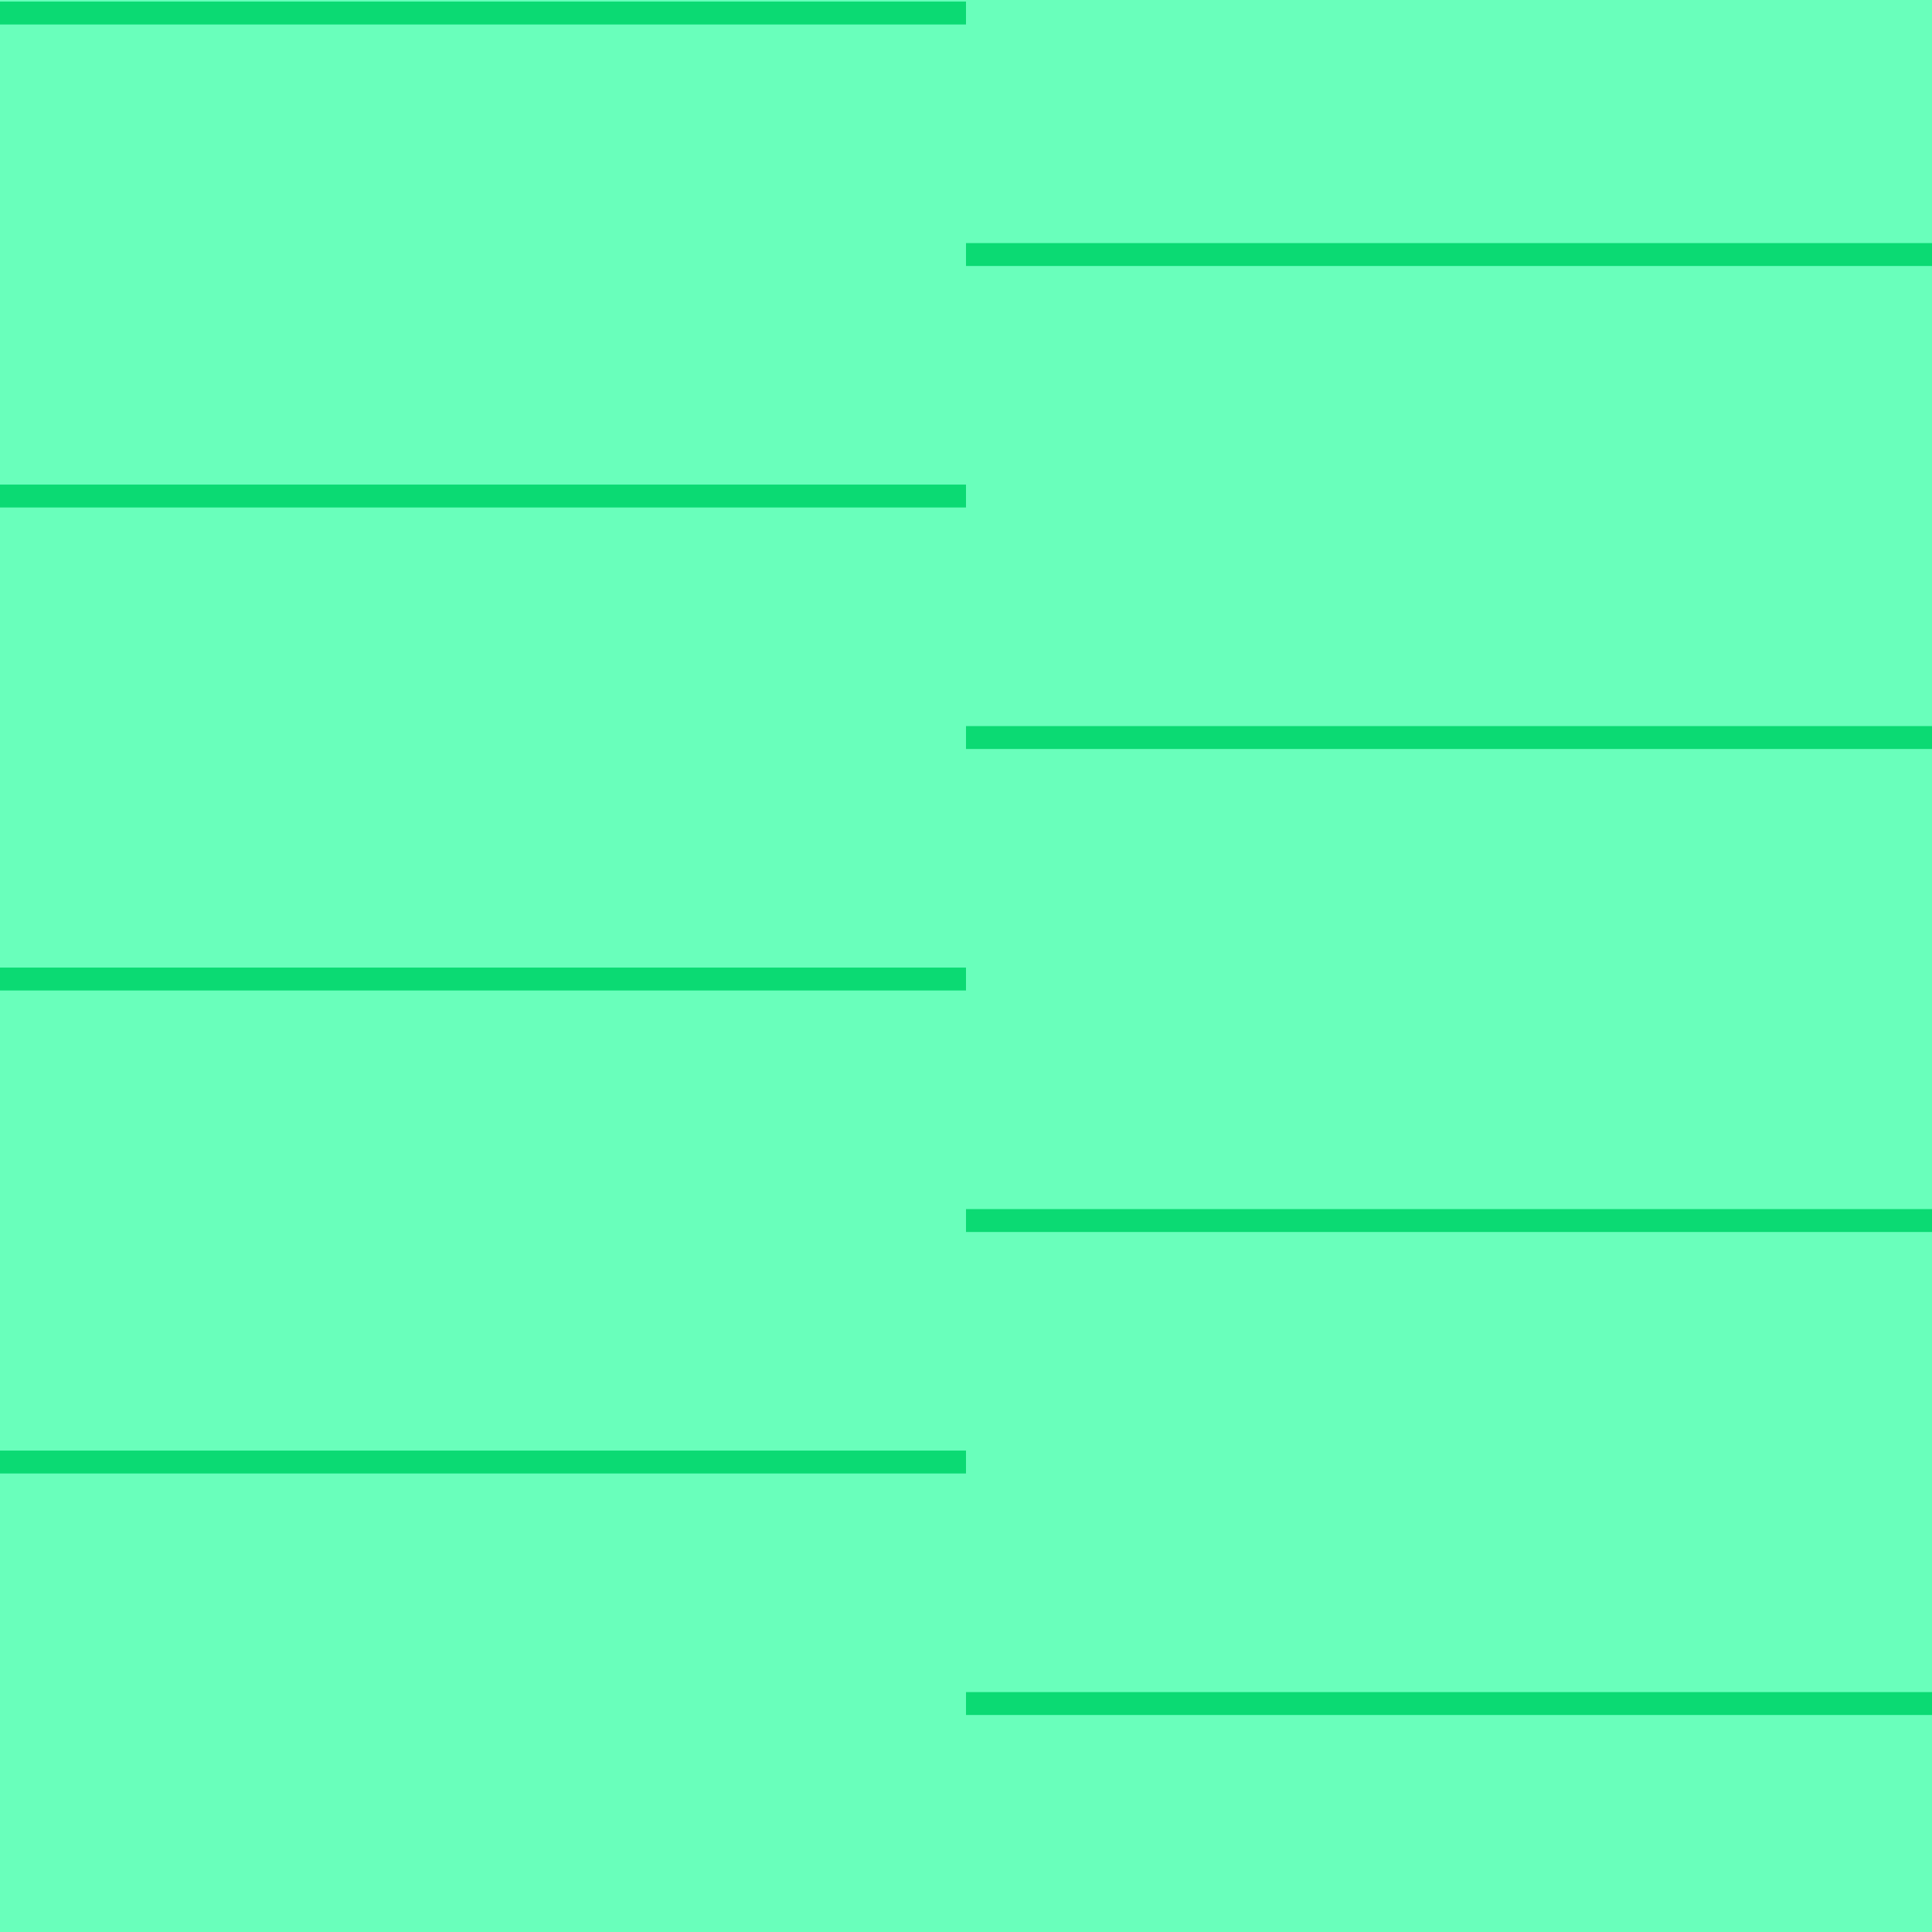
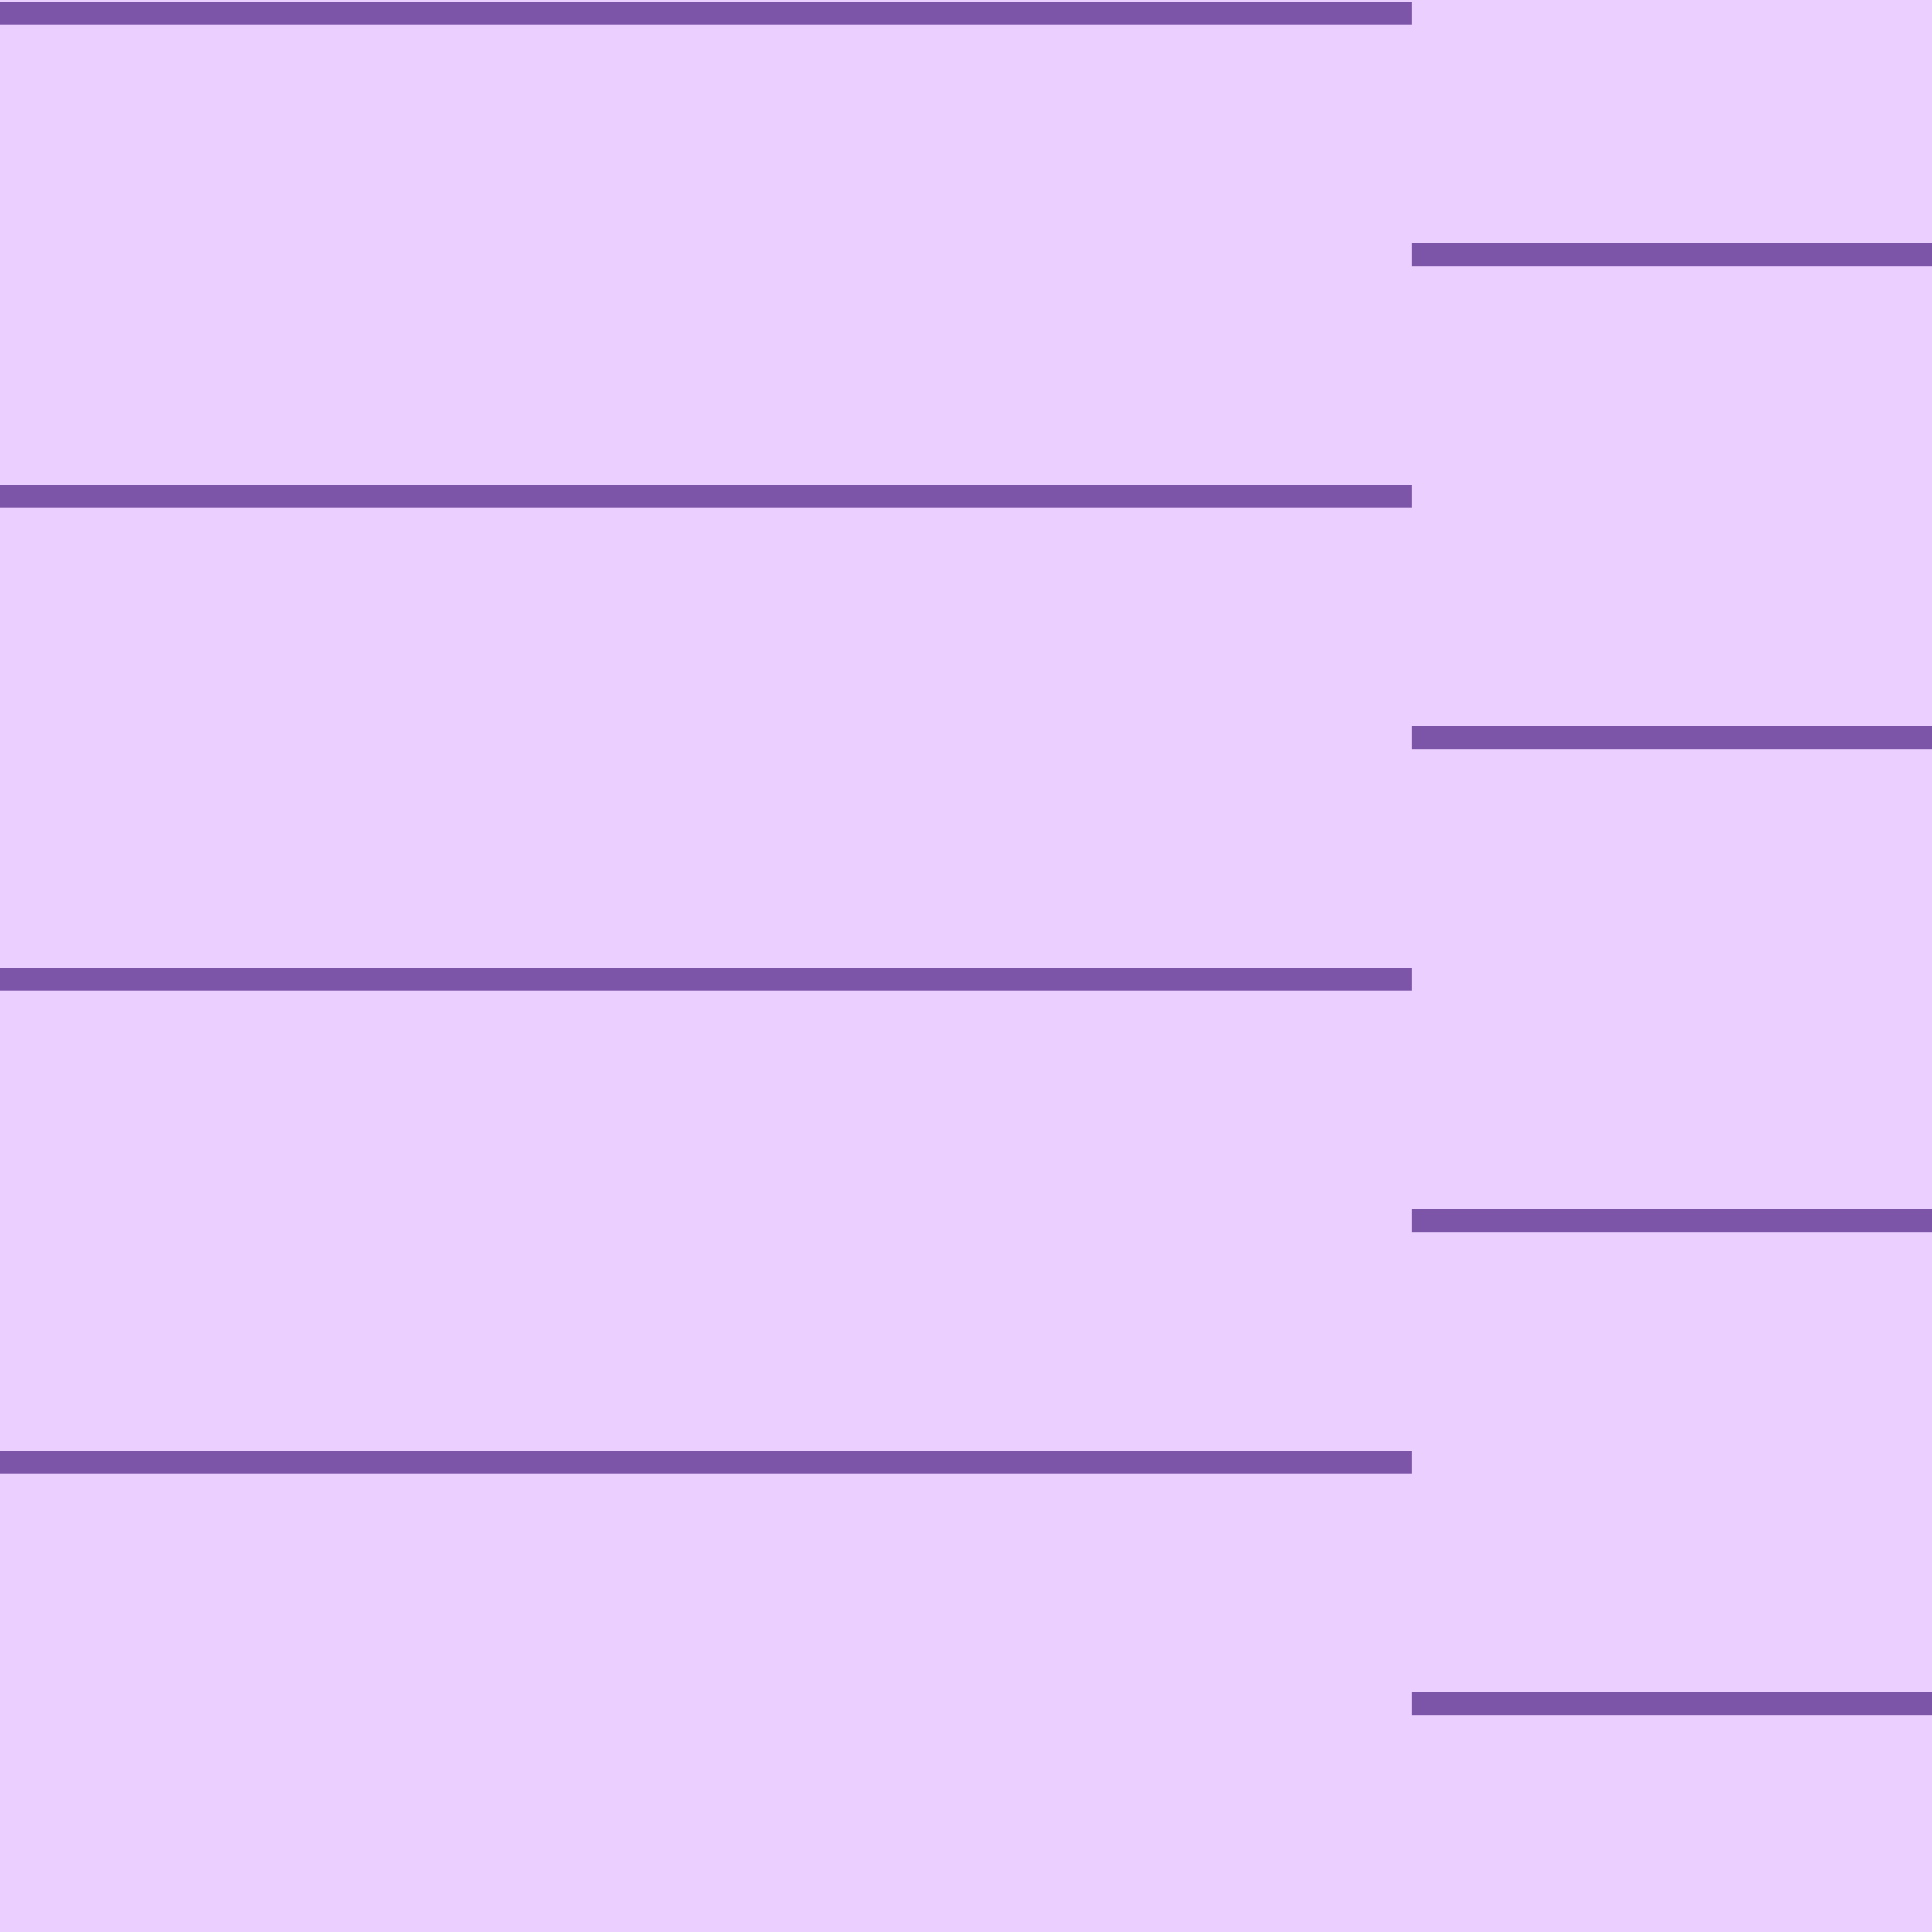
<svg xmlns="http://www.w3.org/2000/svg" id="_레이어_1" data-name="레이어 1" viewBox="0 0 512 512">
  <defs>
    <style>
      .cls-1 {
-         fill: #0bda73;
+         fill: #ebcfff;
      }

      .cls-2 {
-         fill: #69ffbb;
+         fill: #7c55a8;
      }
    </style>
  </defs>
-   <rect class="cls-2" y="0" width="512" height="512" />
+   <rect class="cls-1" y="0" width="512" height="512" />
  <g>
-     <rect class="cls-1" x="256" y="448.42" width="256" height="6.07" />
-     <rect class="cls-1" x="0" y="384.42" width="256" height="6.07" />
-     <rect class="cls-1" x="256" y="320.42" width="256" height="6.07" />
-     <rect class="cls-1" x="0" y="256.42" width="256" height="6.07" />
-     <rect class="cls-1" x="256" y="192.42" width="256" height="6.07" />
-     <rect class="cls-1" x="0" y="128.42" width="256" height="6.07" />
-     <rect class="cls-1" x="256" y="64.42" width="256" height="6.07" />
-     <rect class="cls-1" x="0" y=".42" width="256" height="6.07" />
+     <rect class="cls-2" x="374.14" y="448.42" width="137.86" height="6.07" />
+     <rect class="cls-2" x="0" y="384.42" width="374.14" height="6.07" />
+     <rect class="cls-2" x="374.14" y="320.42" width="137.86" height="6.07" />
+     <rect class="cls-2" x="0" y="256.42" width="374.14" height="6.07" />
+     <rect class="cls-2" x="374.14" y="192.42" width="137.86" height="6.07" />
+     <rect class="cls-2" x="0" y="128.42" width="374.14" height="6.07" />
+     <rect class="cls-2" x="374.14" y="64.42" width="137.86" height="6.07" />
+     <rect class="cls-2" x="0" y=".42" width="374.14" height="6.07" />
  </g>
</svg>
